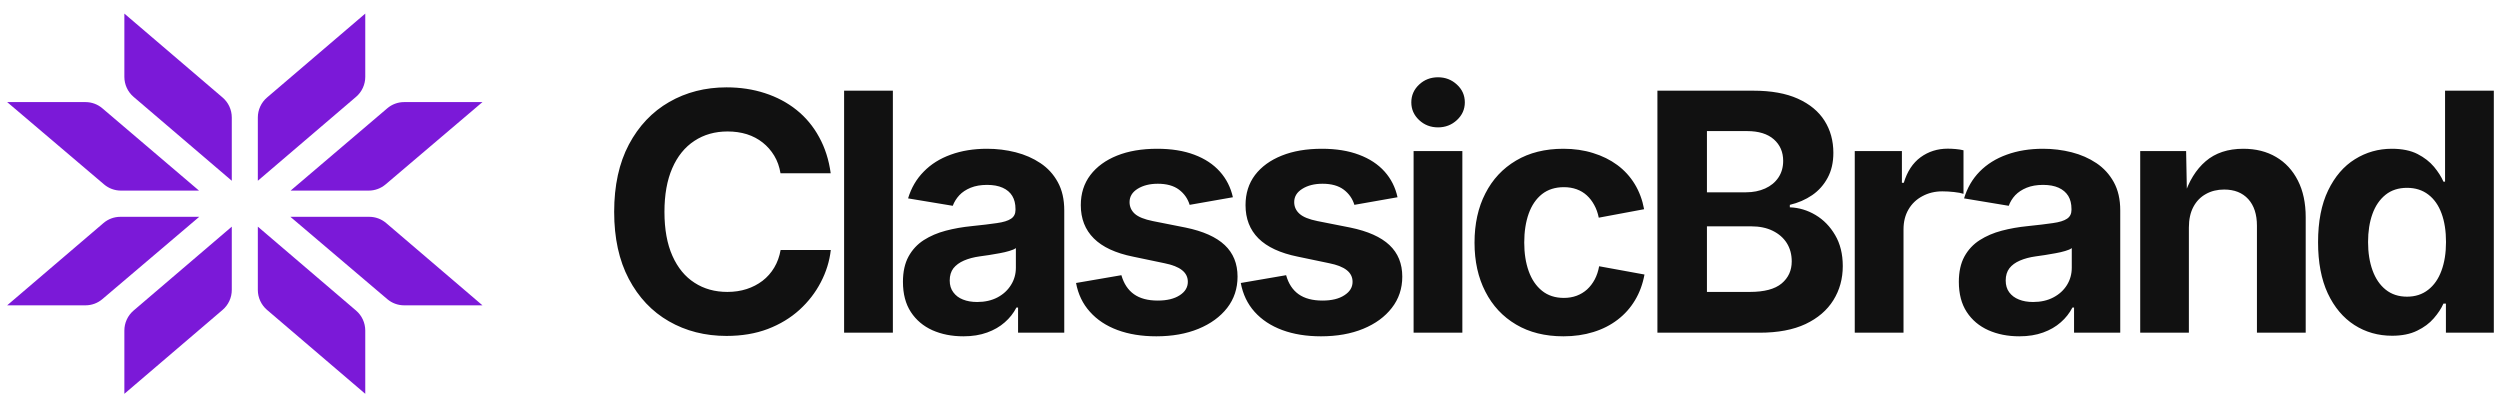
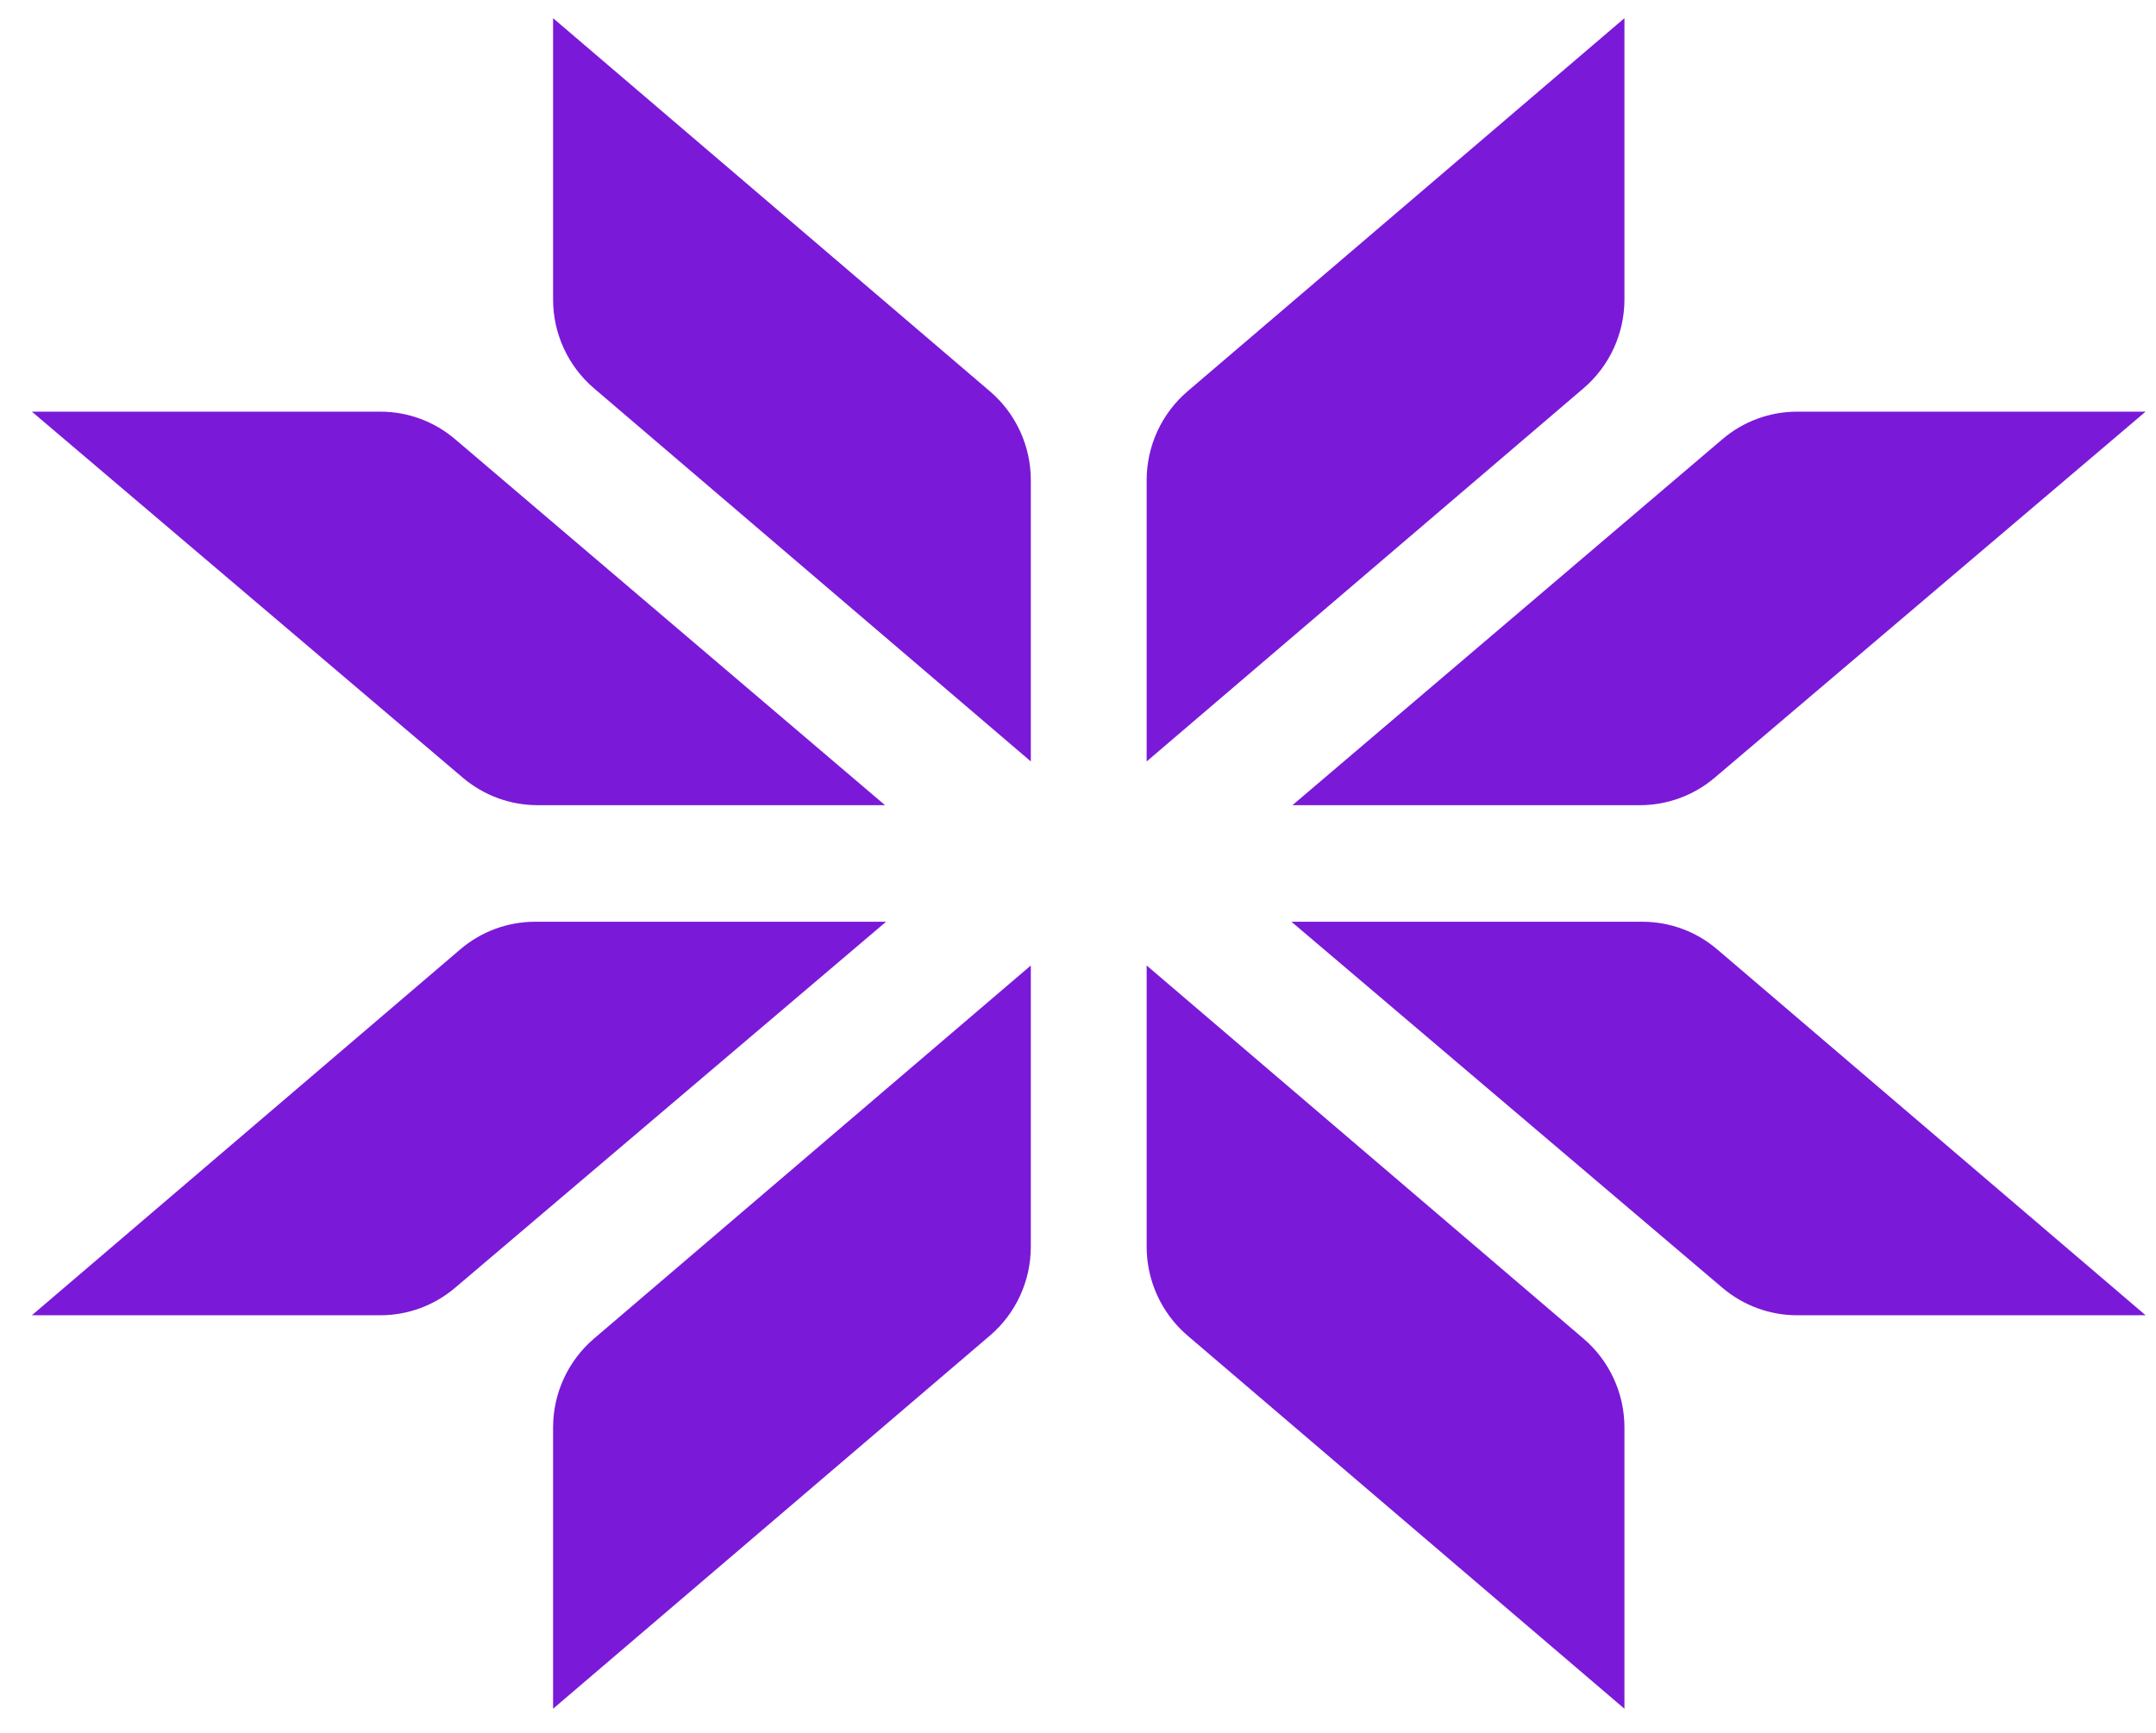
- <svg xmlns="http://www.w3.org/2000/svg" data-logo="logo" viewBox="0 0 263 43">
-   <g id="logogram" transform="translate(0, 1) rotate(0) ">
+ <svg xmlns="http://www.w3.org/2000/svg" data-logo="logo" viewBox="0 0 51 41">
+   <g id="logogram" transform="translate(0, 0) rotate(0) ">
    <path d="M13.083 0.43L23.417 9.259C24.031 9.783 24.384 10.552 24.384 11.362V18.016L14.05 9.187C13.437 8.663 13.083 7.894 13.083 7.084V0.43Z" fill="#7B19D8" />
    <path d="M13.083 40.43L23.417 31.601C24.031 31.077 24.384 30.308 24.384 29.498V22.844L14.05 31.673C13.437 32.197 13.083 32.966 13.083 33.776V40.43Z" fill="#7B19D8" />
    <path d="M0.754 9.74L10.948 18.401C11.442 18.82 12.068 19.051 12.715 19.051H20.935L10.767 10.393C10.272 9.971 9.646 9.74 8.998 9.74H0.754Z" fill="#7B19D8" />
    <path d="M0.754 31.12L10.885 22.465C11.38 22.041 12.009 21.809 12.658 21.809H20.96L10.766 30.469C10.272 30.889 9.646 31.12 9 31.12H0.754Z" fill="#7B19D8" />
    <path d="M38.426 0.43L28.091 9.259C27.478 9.783 27.124 10.552 27.124 11.362V18.016L37.458 9.187C38.072 8.663 38.426 7.894 38.426 7.084V0.43Z" fill="#7B19D8" />
    <path d="M38.426 40.43L28.091 31.601C27.478 31.077 27.124 30.308 27.124 29.498V22.844L37.458 31.673C38.072 32.197 38.426 32.966 38.426 33.776V40.43Z" fill="#7B19D8" />
    <path d="M50.754 9.74L40.561 18.401C40.067 18.82 39.441 19.051 38.794 19.051H30.573L40.742 10.393C41.236 9.971 41.863 9.74 42.511 9.74H50.754Z" fill="#7B19D8" />
    <path d="M50.754 31.12L40.623 22.465C40.128 22.041 39.5 21.809 38.851 21.809H30.549L40.742 30.469C41.237 30.889 41.862 31.12 42.509 31.12H50.754Z" fill="#7B19D8" />
  </g>
-   <g id="logotype" transform="translate(57, 8)">
-     <path fill="#111111" d="M19.43 27.34L19.43 27.34Q16.05 27.34 13.37 25.80Q10.70 24.27 9.15 21.34Q7.61 18.42 7.61 14.29L7.61 14.29Q7.61 10.13 9.16 7.20Q10.72 4.27 13.40 2.73Q16.08 1.19 19.43 1.19L19.43 1.19Q21.60 1.19 23.47 1.80Q25.35 2.41 26.80 3.57Q28.25 4.73 29.17 6.42Q30.10 8.10 30.39 10.23L30.39 10.23L25.11 10.23Q24.94 9.19 24.45 8.38Q23.96 7.57 23.24 7.00Q22.51 6.42 21.57 6.12Q20.63 5.83 19.54 5.83L19.54 5.83Q17.55 5.83 16.05 6.82Q14.54 7.81 13.72 9.70Q12.90 11.58 12.90 14.29L12.90 14.29Q12.90 17.04 13.74 18.92Q14.58 20.80 16.07 21.75Q17.55 22.71 19.52 22.71L19.52 22.71Q20.61 22.71 21.54 22.41Q22.47 22.11 23.22 21.54Q23.96 20.97 24.45 20.15Q24.94 19.33 25.12 18.30L25.12 18.30L30.40 18.30Q30.20 20.06 29.35 21.69Q28.51 23.31 27.11 24.59Q25.70 25.87 23.77 26.61Q21.84 27.34 19.43 27.34ZM31.80 1.54L36.93 1.54L36.93 27L31.80 27L31.80 1.54ZM44.35 27.38L44.35 27.38Q42.53 27.38 41.09 26.74Q39.65 26.09 38.82 24.82Q37.99 23.55 37.99 21.65L37.99 21.65Q37.99 20.06 38.58 18.98Q39.17 17.91 40.18 17.26Q41.20 16.61 42.49 16.27Q43.78 15.93 45.20 15.79L45.20 15.79Q46.86 15.62 47.87 15.47Q48.89 15.33 49.36 15.01Q49.83 14.70 49.83 14.08L49.83 14.08L49.83 13.99Q49.83 13.17 49.49 12.61Q49.15 12.05 48.48 11.75Q47.81 11.45 46.84 11.45L46.84 11.45Q45.85 11.45 45.11 11.75Q44.38 12.05 43.92 12.54Q43.46 13.04 43.23 13.65L43.23 13.65L38.53 12.87Q39.03 11.21 40.18 10.05Q41.32 8.88 43.02 8.27Q44.72 7.65 46.84 7.65L46.84 7.65Q48.40 7.65 49.85 8.02Q51.30 8.39 52.45 9.16Q53.61 9.93 54.28 11.16Q54.96 12.39 54.96 14.13L54.96 14.13L54.96 27L50.10 27L50.10 24.35L49.93 24.35Q49.47 25.24 48.70 25.91Q47.93 26.59 46.85 26.98Q45.76 27.38 44.35 27.38ZM45.80 23.77L45.80 23.77Q47.01 23.77 47.93 23.29Q48.84 22.81 49.35 21.99Q49.87 21.17 49.87 20.16L49.87 20.16L49.87 18.10Q49.64 18.27 49.18 18.40Q48.72 18.54 48.16 18.64Q47.59 18.75 47.05 18.83Q46.50 18.92 46.07 18.97L46.07 18.97Q45.13 19.10 44.41 19.41Q43.70 19.72 43.30 20.22Q42.91 20.73 42.91 21.51L42.91 21.51Q42.91 22.25 43.29 22.75Q43.66 23.26 44.30 23.51Q44.94 23.77 45.80 23.77ZM64.65 27.38L64.65 27.38Q62.34 27.38 60.56 26.72Q58.78 26.06 57.66 24.80Q56.53 23.55 56.20 21.77L56.20 21.77L60.97 20.95Q61.35 22.28 62.29 22.95Q63.23 23.62 64.80 23.62L64.80 23.62Q66.25 23.62 67.11 23.06Q67.96 22.51 67.96 21.65L67.96 21.65Q67.96 20.90 67.35 20.42Q66.75 19.94 65.50 19.69L65.50 19.69L62.20 19.00Q59.43 18.44 58.07 17.08Q56.70 15.72 56.70 13.58L56.70 13.58Q56.70 11.74 57.71 10.41Q58.72 9.09 60.51 8.37Q62.30 7.65 64.73 7.65L64.73 7.65Q66.99 7.65 68.65 8.28Q70.30 8.90 71.33 10.05Q72.35 11.19 72.70 12.75L72.70 12.75L68.15 13.55Q67.86 12.58 67.03 11.95Q66.20 11.33 64.80 11.33L64.80 11.33Q63.54 11.33 62.68 11.86Q61.83 12.39 61.83 13.26L61.83 13.26Q61.83 13.99 62.38 14.49Q62.94 14.99 64.29 15.26L64.29 15.26L67.72 15.94Q70.49 16.51 71.84 17.78Q73.19 19.05 73.19 21.10L73.19 21.10Q73.19 22.98 72.10 24.39Q71.00 25.80 69.08 26.59Q67.16 27.38 64.65 27.38ZM81.97 27.38L81.97 27.38Q79.67 27.38 77.89 26.72Q76.11 26.06 74.98 24.80Q73.86 23.55 73.53 21.77L73.53 21.77L78.30 20.95Q78.67 22.28 79.61 22.95Q80.55 23.62 82.13 23.62L82.13 23.62Q83.58 23.62 84.43 23.06Q85.29 22.51 85.29 21.65L85.29 21.65Q85.29 20.90 84.68 20.42Q84.08 19.94 82.83 19.69L82.83 19.69L79.53 19.00Q76.76 18.44 75.39 17.08Q74.03 15.72 74.03 13.58L74.03 13.58Q74.03 11.74 75.03 10.41Q76.04 9.09 77.84 8.37Q79.63 7.65 82.06 7.65L82.06 7.65Q84.31 7.65 85.97 8.28Q87.63 8.90 88.66 10.05Q89.68 11.19 90.02 12.75L90.02 12.75L85.48 13.55Q85.19 12.58 84.36 11.95Q83.53 11.33 82.13 11.33L82.13 11.33Q80.86 11.33 80.01 11.86Q79.15 12.39 79.15 13.26L79.15 13.26Q79.15 13.99 79.71 14.49Q80.26 14.99 81.61 15.26L81.61 15.26L85.05 15.94Q87.82 16.51 89.17 17.78Q90.52 19.05 90.52 21.10L90.52 21.10Q90.52 22.98 89.42 24.39Q88.33 25.80 86.41 26.59Q84.49 27.38 81.97 27.38ZM96.84 27L91.71 27L91.71 7.89L96.84 7.89L96.84 27ZM94.28 5.40L94.28 5.40Q93.11 5.40 92.29 4.63Q91.47 3.86 91.47 2.77L91.47 2.77Q91.47 1.67 92.29 0.90Q93.11 0.13 94.28 0.13L94.28 0.13Q95.44 0.13 96.27 0.90Q97.10 1.66 97.10 2.77L97.10 2.77Q97.10 3.86 96.27 4.63Q95.44 5.40 94.28 5.40ZM107.47 27.38L107.47 27.38Q104.58 27.38 102.49 26.14Q100.39 24.90 99.26 22.68Q98.12 20.47 98.12 17.53L98.12 17.53Q98.12 14.56 99.26 12.35Q100.39 10.13 102.49 8.89Q104.58 7.65 107.47 7.65L107.47 7.65Q109.16 7.65 110.59 8.10Q112.03 8.54 113.14 9.36Q114.25 10.18 114.97 11.36Q115.69 12.54 115.96 14.01L115.96 14.01L111.19 14.90Q111.04 14.15 110.71 13.56Q110.39 12.97 109.93 12.55Q109.47 12.13 108.86 11.91Q108.25 11.69 107.52 11.69L107.52 11.69Q106.15 11.69 105.22 12.42Q104.29 13.16 103.82 14.47Q103.35 15.79 103.35 17.52L103.35 17.52Q103.35 19.22 103.82 20.53Q104.29 21.84 105.22 22.59Q106.15 23.34 107.52 23.34L107.52 23.34Q108.25 23.34 108.87 23.11Q109.48 22.88 109.96 22.45Q110.44 22.01 110.77 21.39Q111.09 20.78 111.23 20.01L111.23 20.01L116.00 20.88Q115.72 22.40 115.00 23.59Q114.29 24.78 113.18 25.63Q112.06 26.49 110.62 26.93Q109.18 27.38 107.47 27.38ZM128.11 27L117.36 27L117.36 1.54L127.46 1.54Q130.26 1.54 132.13 2.38Q134.01 3.23 134.94 4.70Q135.87 6.17 135.87 8.08L135.87 8.08Q135.87 9.59 135.27 10.70Q134.67 11.82 133.64 12.53Q132.60 13.24 131.29 13.55L131.29 13.55L131.29 13.81Q132.72 13.86 134.00 14.62Q135.27 15.38 136.06 16.74Q136.86 18.10 136.86 19.99L136.86 19.99Q136.86 21.99 135.87 23.58Q134.88 25.17 132.94 26.09Q131.00 27 128.11 27L128.11 27ZM122.57 15.81L122.57 22.71L127.08 22.71Q129.37 22.71 130.43 21.82Q131.49 20.93 131.49 19.50L131.49 19.50Q131.49 18.40 130.97 17.57Q130.45 16.75 129.49 16.28Q128.54 15.81 127.22 15.81L127.22 15.81L122.57 15.81ZM122.57 5.79L122.57 12.23L126.69 12.23Q127.80 12.23 128.69 11.83Q129.58 11.43 130.08 10.69Q130.59 9.94 130.59 8.92L130.59 8.92Q130.59 7.53 129.61 6.66Q128.62 5.79 126.79 5.79L126.79 5.79L122.57 5.79ZM143.25 27L138.12 27L138.12 7.89L143.08 7.89L143.08 11.23L143.28 11.23Q143.81 9.45 145.05 8.54Q146.29 7.64 147.90 7.64L147.90 7.64Q148.29 7.64 148.74 7.68Q149.20 7.72 149.56 7.81L149.56 7.81L149.56 12.39Q149.21 12.27 148.56 12.20Q147.91 12.13 147.33 12.13L147.33 12.13Q146.17 12.13 145.23 12.64Q144.29 13.14 143.77 14.04Q143.25 14.93 143.25 16.13L143.25 16.13L143.25 27ZM155.43 27.38L155.43 27.38Q153.62 27.38 152.18 26.74Q150.73 26.09 149.90 24.82Q149.07 23.55 149.07 21.65L149.07 21.65Q149.07 20.06 149.66 18.98Q150.25 17.91 151.27 17.26Q152.29 16.61 153.58 16.27Q154.87 15.93 156.29 15.79L156.29 15.79Q157.94 15.62 158.96 15.47Q159.98 15.33 160.45 15.01Q160.92 14.70 160.92 14.08L160.92 14.08L160.92 13.99Q160.92 13.17 160.58 12.61Q160.23 12.05 159.57 11.75Q158.90 11.45 157.93 11.45L157.93 11.45Q156.94 11.45 156.20 11.75Q155.47 12.05 155.00 12.54Q154.54 13.04 154.32 13.65L154.32 13.65L149.62 12.87Q150.12 11.21 151.26 10.05Q152.41 8.88 154.11 8.27Q155.81 7.65 157.93 7.65L157.93 7.65Q159.48 7.65 160.94 8.02Q162.39 8.39 163.54 9.16Q164.69 9.93 165.37 11.16Q166.05 12.39 166.05 14.13L166.05 14.13L166.05 27L161.19 27L161.19 24.35L161.02 24.35Q160.56 25.24 159.79 25.91Q159.02 26.59 157.94 26.98Q156.85 27.38 155.43 27.38ZM156.88 23.77L156.88 23.77Q158.10 23.77 159.01 23.29Q159.93 22.81 160.44 21.99Q160.95 21.17 160.95 20.16L160.95 20.16L160.95 18.10Q160.73 18.27 160.27 18.40Q159.81 18.54 159.24 18.64Q158.68 18.75 158.13 18.83Q157.59 18.92 157.16 18.97L157.16 18.97Q156.22 19.10 155.50 19.41Q154.78 19.72 154.39 20.22Q154.00 20.73 154.00 21.51L154.00 21.51Q154.00 22.25 154.37 22.75Q154.75 23.26 155.39 23.51Q156.03 23.77 156.88 23.77ZM173.27 15.94L173.27 15.94L173.27 27L168.15 27L168.15 7.89L172.98 7.89L173.07 12.66L172.76 12.66Q173.51 10.27 175.04 8.96Q176.57 7.65 179.00 7.65L179.00 7.65Q180.98 7.65 182.45 8.52Q183.92 9.38 184.74 11.00Q185.56 12.61 185.56 14.85L185.56 14.85L185.56 27L180.43 27L180.43 15.74Q180.43 13.96 179.52 12.95Q178.60 11.94 176.98 11.94L176.98 11.94Q175.90 11.94 175.06 12.41Q174.21 12.88 173.74 13.77Q173.27 14.66 173.27 15.94ZM194.65 27.32L194.65 27.32Q192.44 27.32 190.68 26.19Q188.91 25.05 187.88 22.86Q186.86 20.66 186.86 17.48L186.86 17.48Q186.86 14.22 187.92 12.03Q188.98 9.84 190.74 8.75Q192.50 7.65 194.62 7.65L194.62 7.65Q196.24 7.65 197.32 8.20Q198.39 8.75 199.06 9.55Q199.72 10.35 200.05 11.11L200.05 11.11L200.22 11.11L200.22 1.54L205.35 1.54L205.35 27L200.31 27L200.31 23.94L200.05 23.94Q199.71 24.71 199.03 25.49Q198.36 26.27 197.28 26.79Q196.20 27.32 194.65 27.32ZM196.22 23.21L196.22 23.21Q197.52 23.21 198.44 22.49Q199.37 21.77 199.84 20.48Q200.32 19.19 200.32 17.46L200.32 17.46Q200.32 15.72 199.85 14.45Q199.38 13.17 198.46 12.47Q197.54 11.76 196.22 11.76L196.22 11.76Q194.87 11.76 193.96 12.49Q193.04 13.23 192.58 14.51Q192.12 15.79 192.12 17.46L192.12 17.46Q192.12 19.14 192.59 20.44Q193.06 21.74 193.97 22.47Q194.89 23.21 196.22 23.21Z" />
-   </g>
+   <g id="logotype" transform="translate(51, 20.5)" />
</svg>
